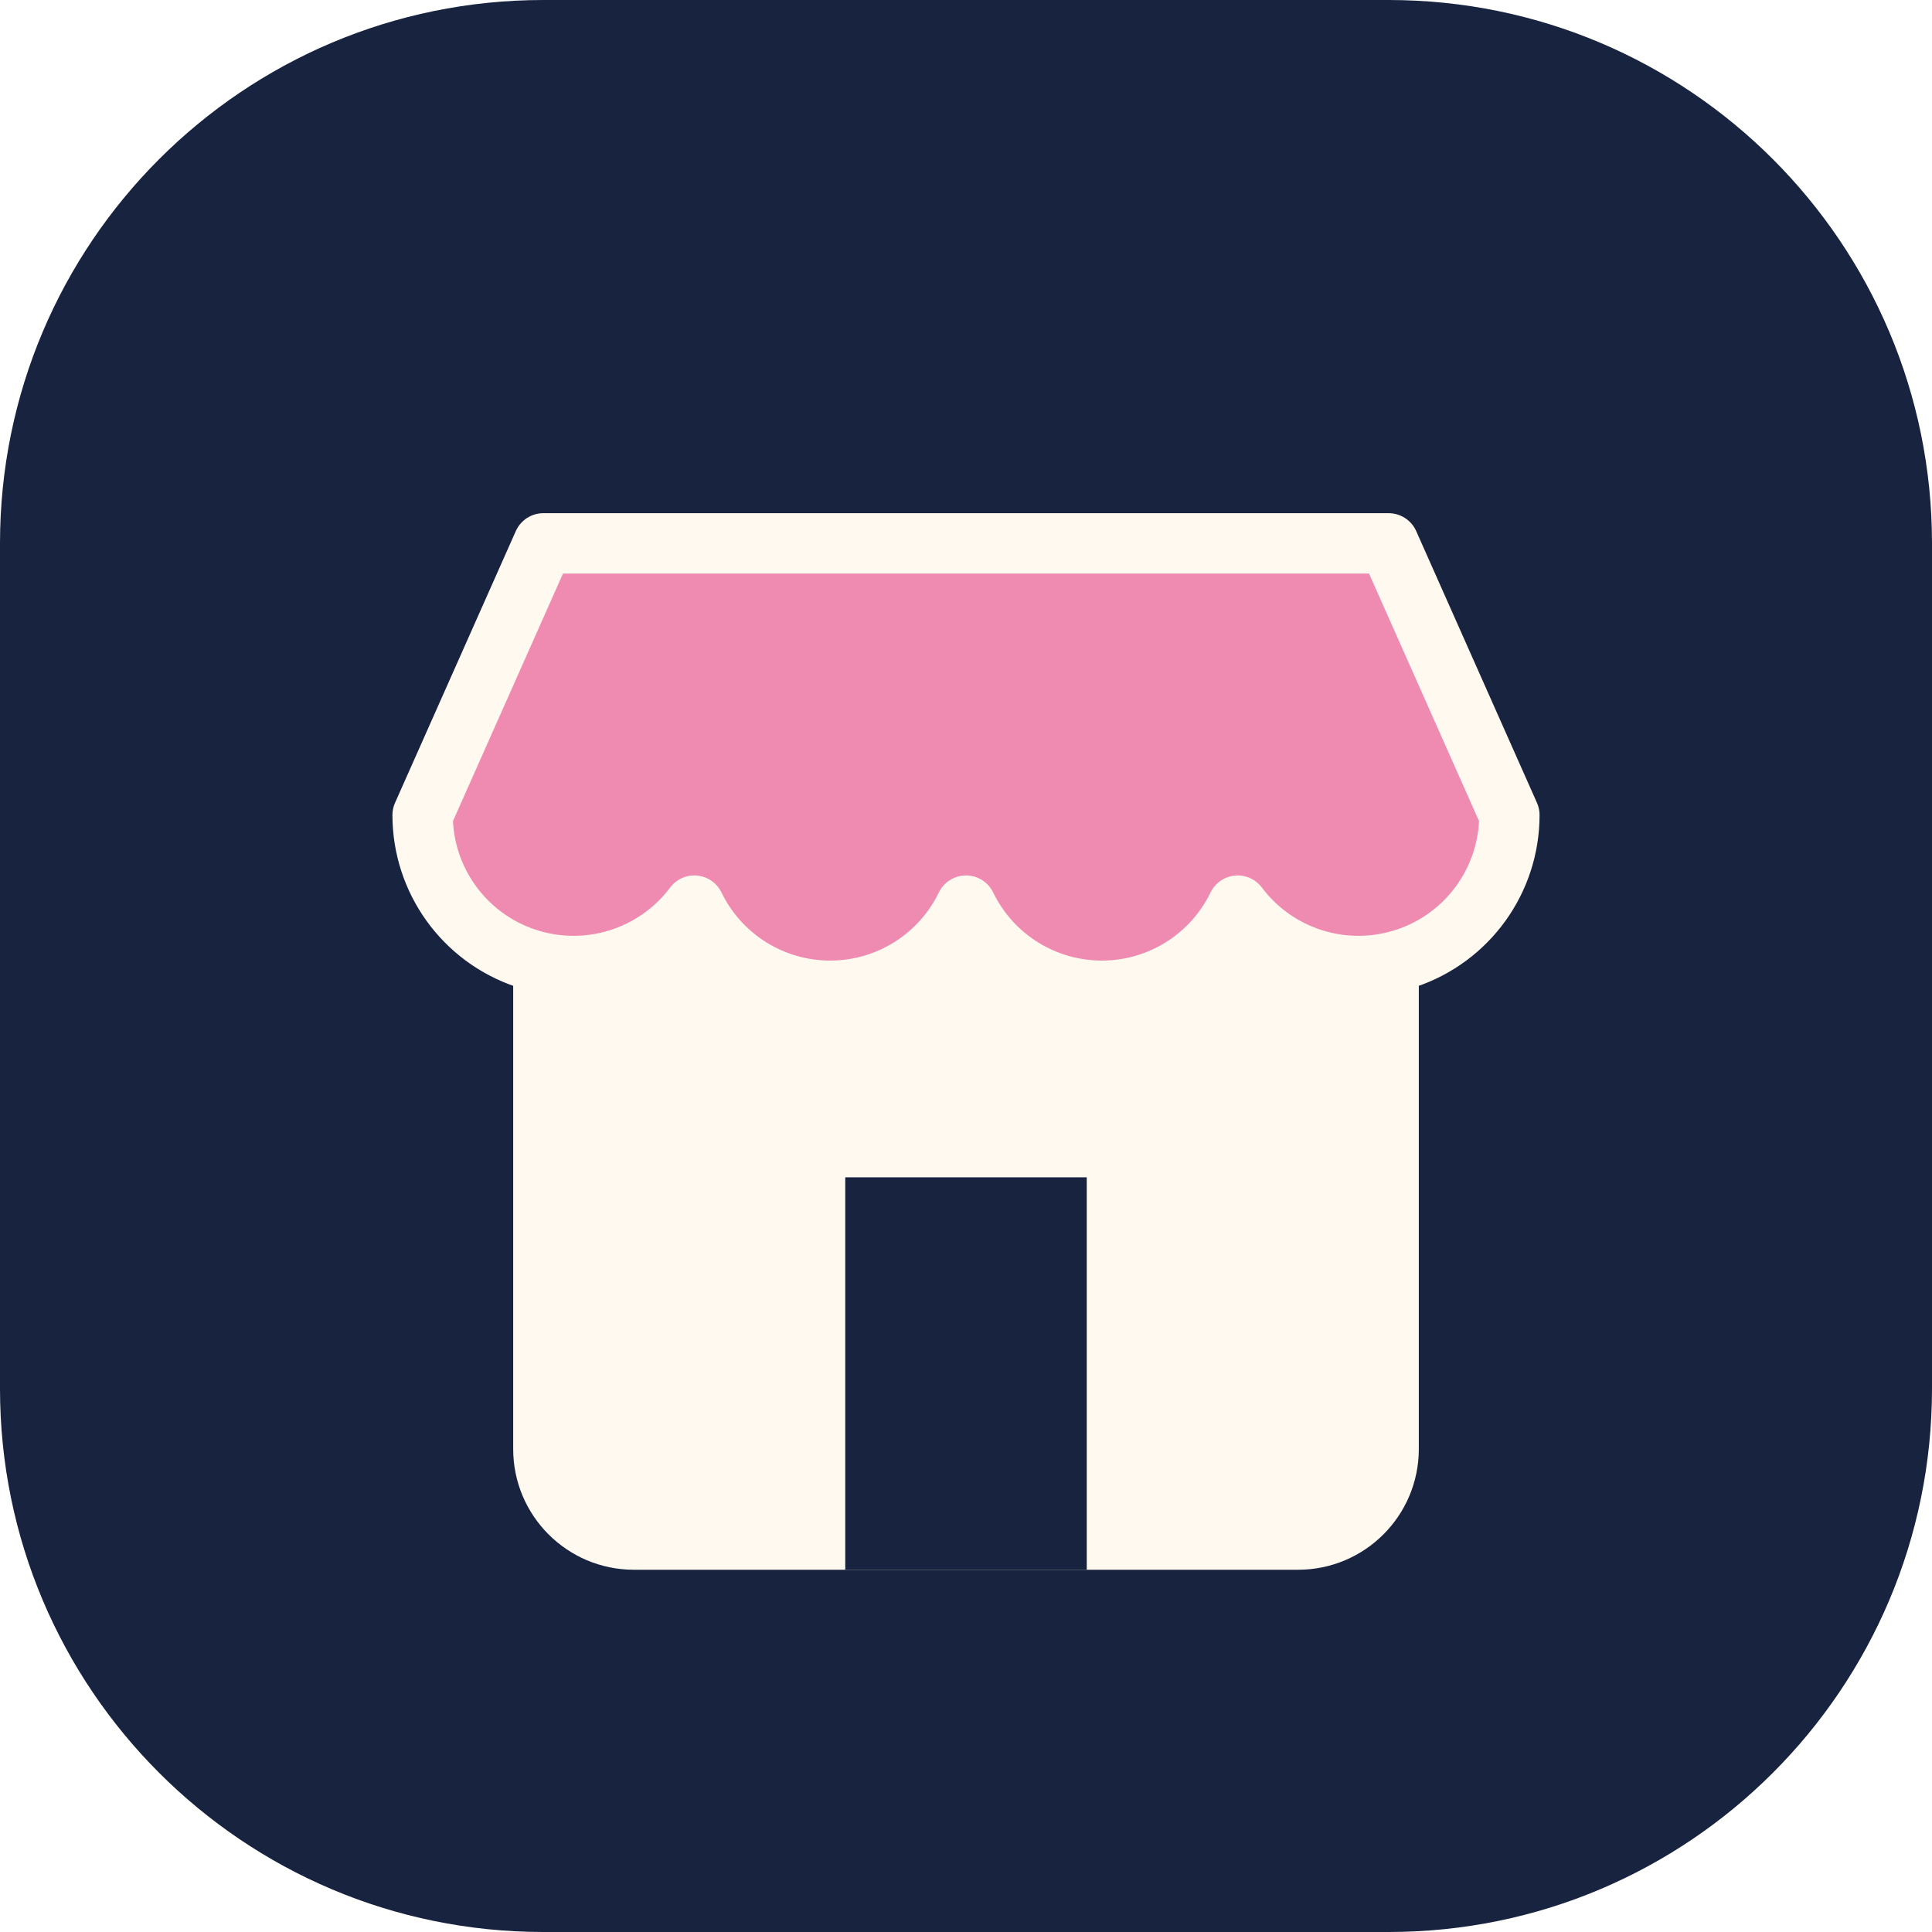
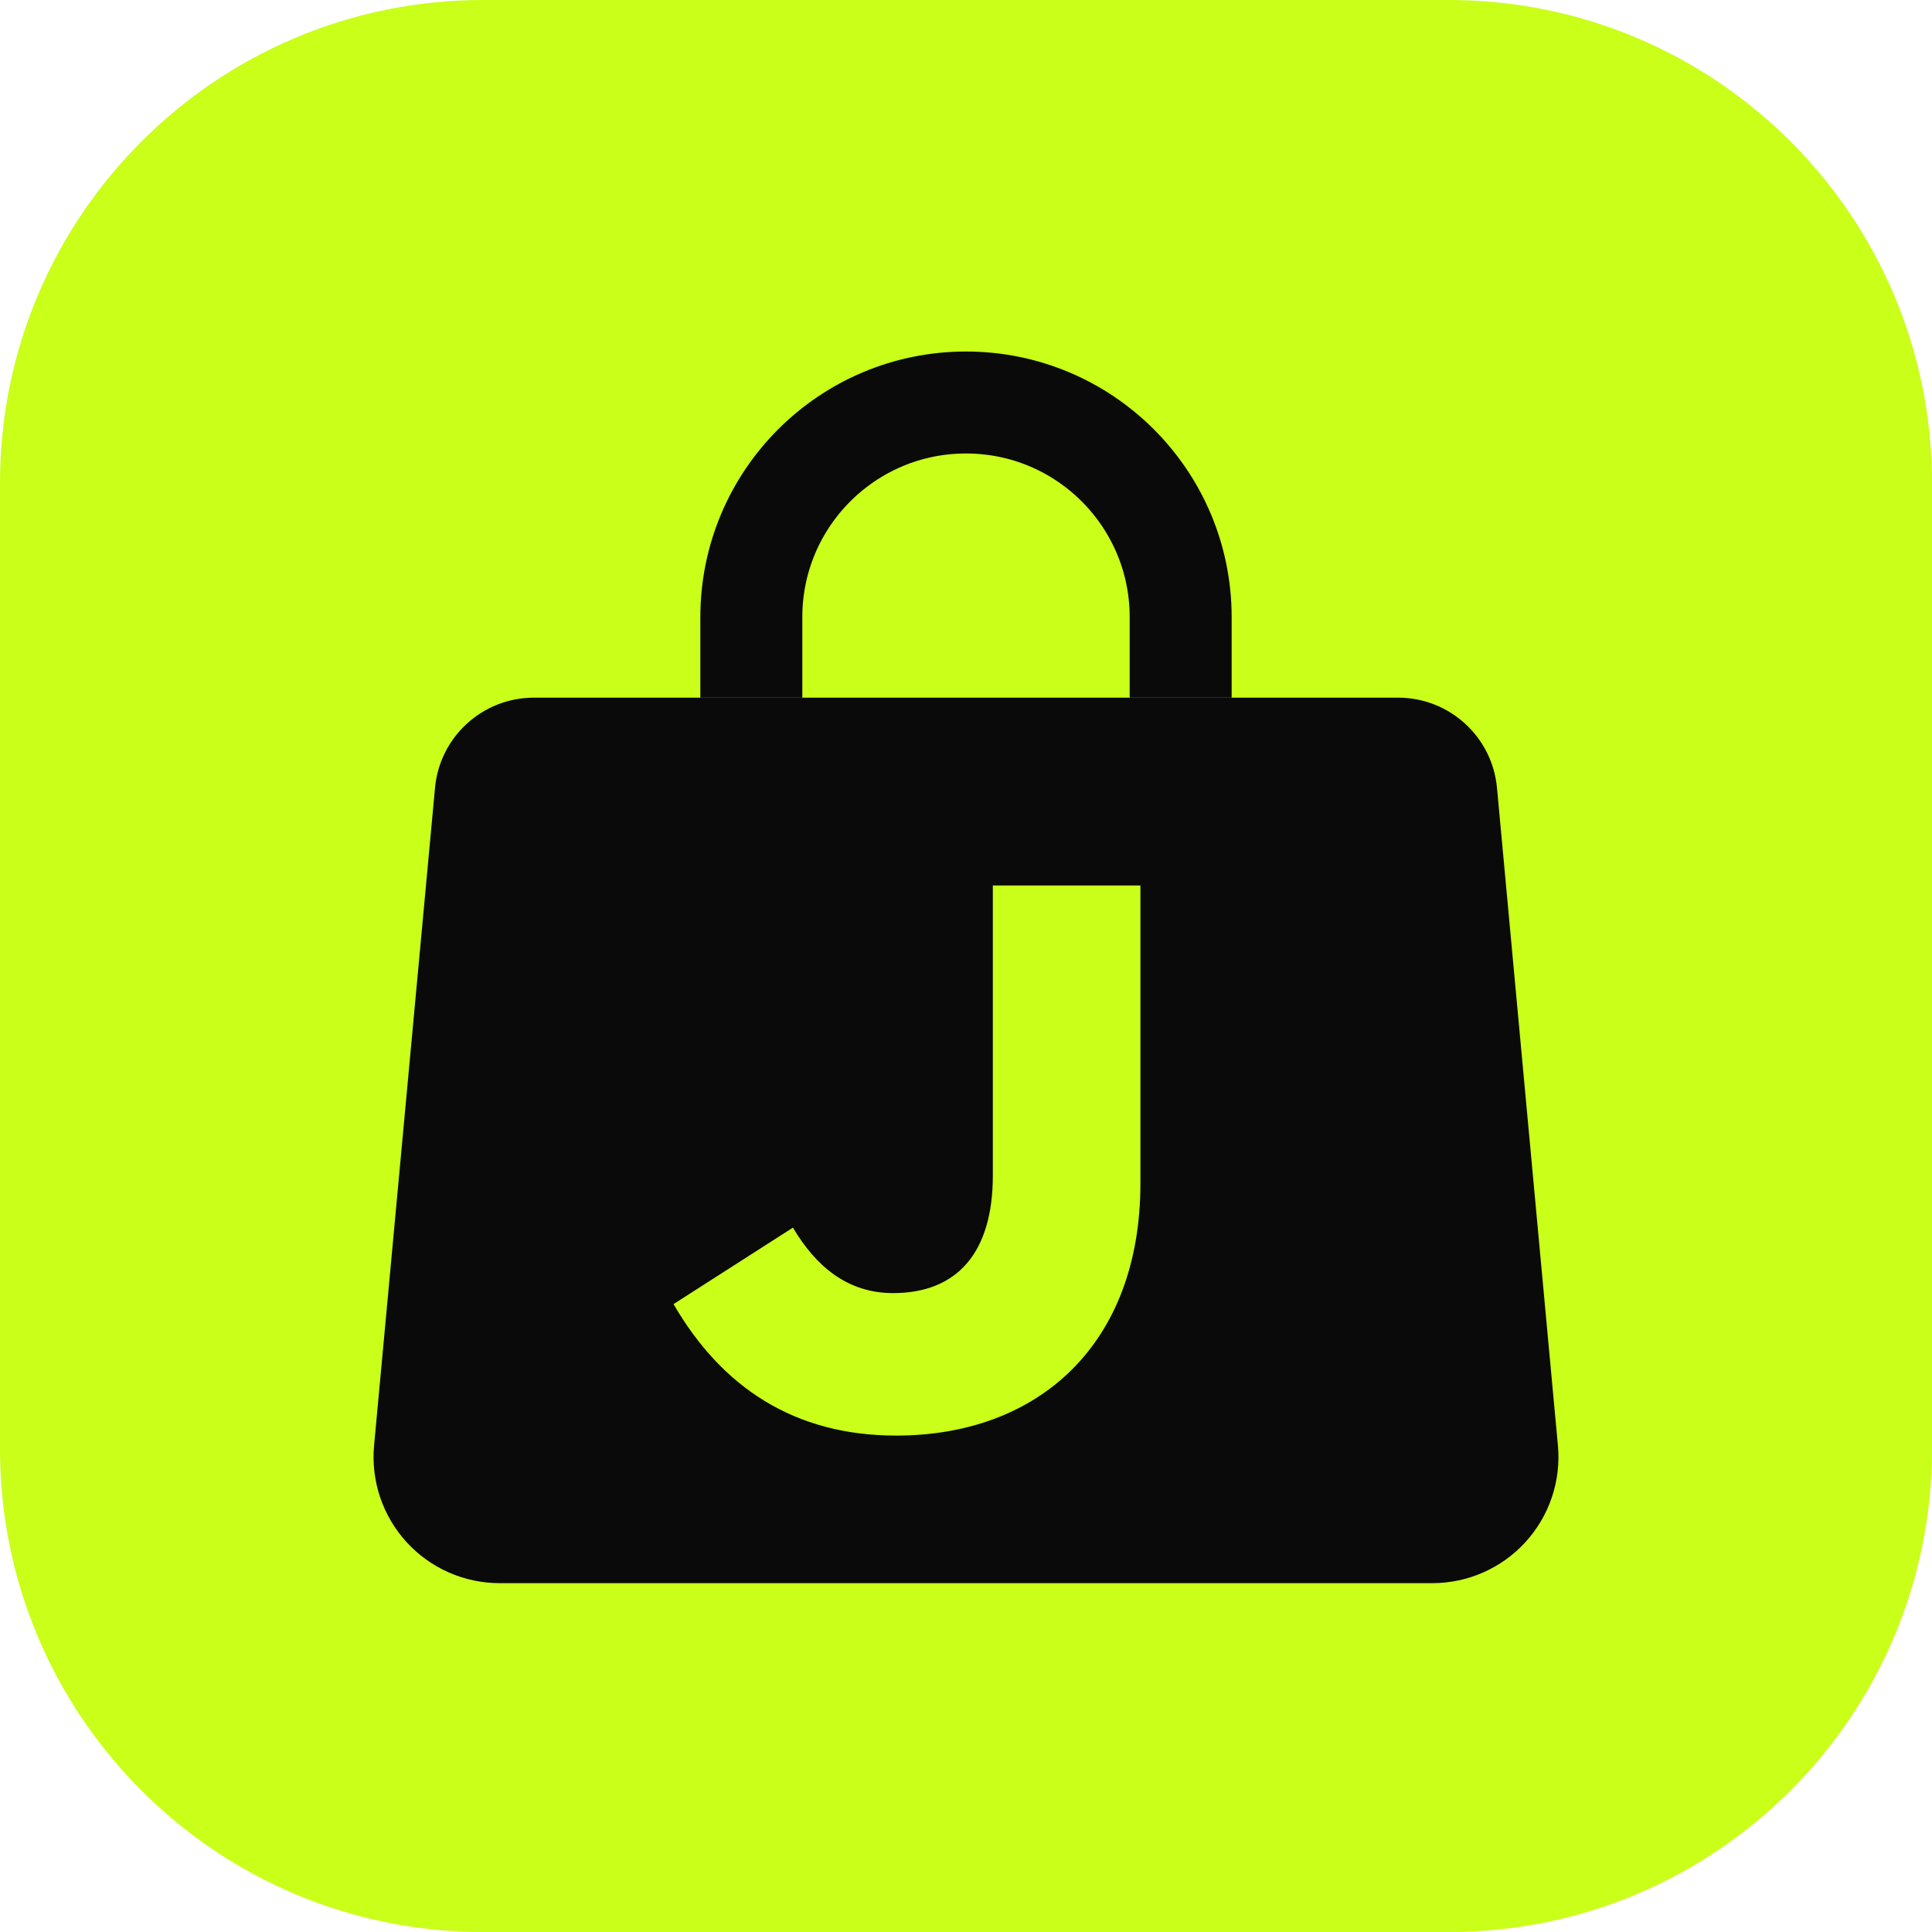
- <svg xmlns="http://www.w3.org/2000/svg" viewBox="0 0 64 64">
-   <rect width="64" height="64" rx="18" fill="#17233f" />
-   <path d="M17 28h30v20a4 4 0 0 1-4 4H21a4 4 0 0 1-4-4V28Z" fill="#fff9ef" />
-   <path d="m14 27 4-9h28l4 9a5 5 0 0 1-9 3 5 5 0 0 1-9 0 5 5 0 0 1-9 0 5 5 0 0 1-9-3Z" fill="#ef8bb0" stroke="#fff9ef" stroke-width="2" stroke-linejoin="round" />
-   <path d="M28 52V39h8v13" fill="#17233f" />
+ <svg xmlns="http://www.w3.org/2000/svg" viewBox="0 0 72 72" role="img" aria-labelledby="title">
+   <rect width="72" height="72" rx="18" fill="#C9FF18" />
+   <path d="M28 26v-3a8 8 0 0 1 16 0v3" fill="none" stroke="#0A0A0A" stroke-width="3.8" />
+   <path fill="#0A0A0A" fill-rule="evenodd" d="M19.9 26h32.2a3.7 3.7 0 0 1 3.69 3.38l2.27 24.5a4.7 4.7 0 0 1-4.68 5.12H18.62a4.7 4.7 0 0 1-4.68-5.12l2.27-24.5A3.7 3.7 0 0 1 19.9 26ZM37 33h5.5v11.1c0 6-3.8 9.4-9.1 9.4-3.8 0-6.5-1.8-8.3-4.9l4.45-2.85c.86 1.45 2.04 2.44 3.73 2.44 2.4 0 3.72-1.52 3.72-4.38Z" />
</svg>
